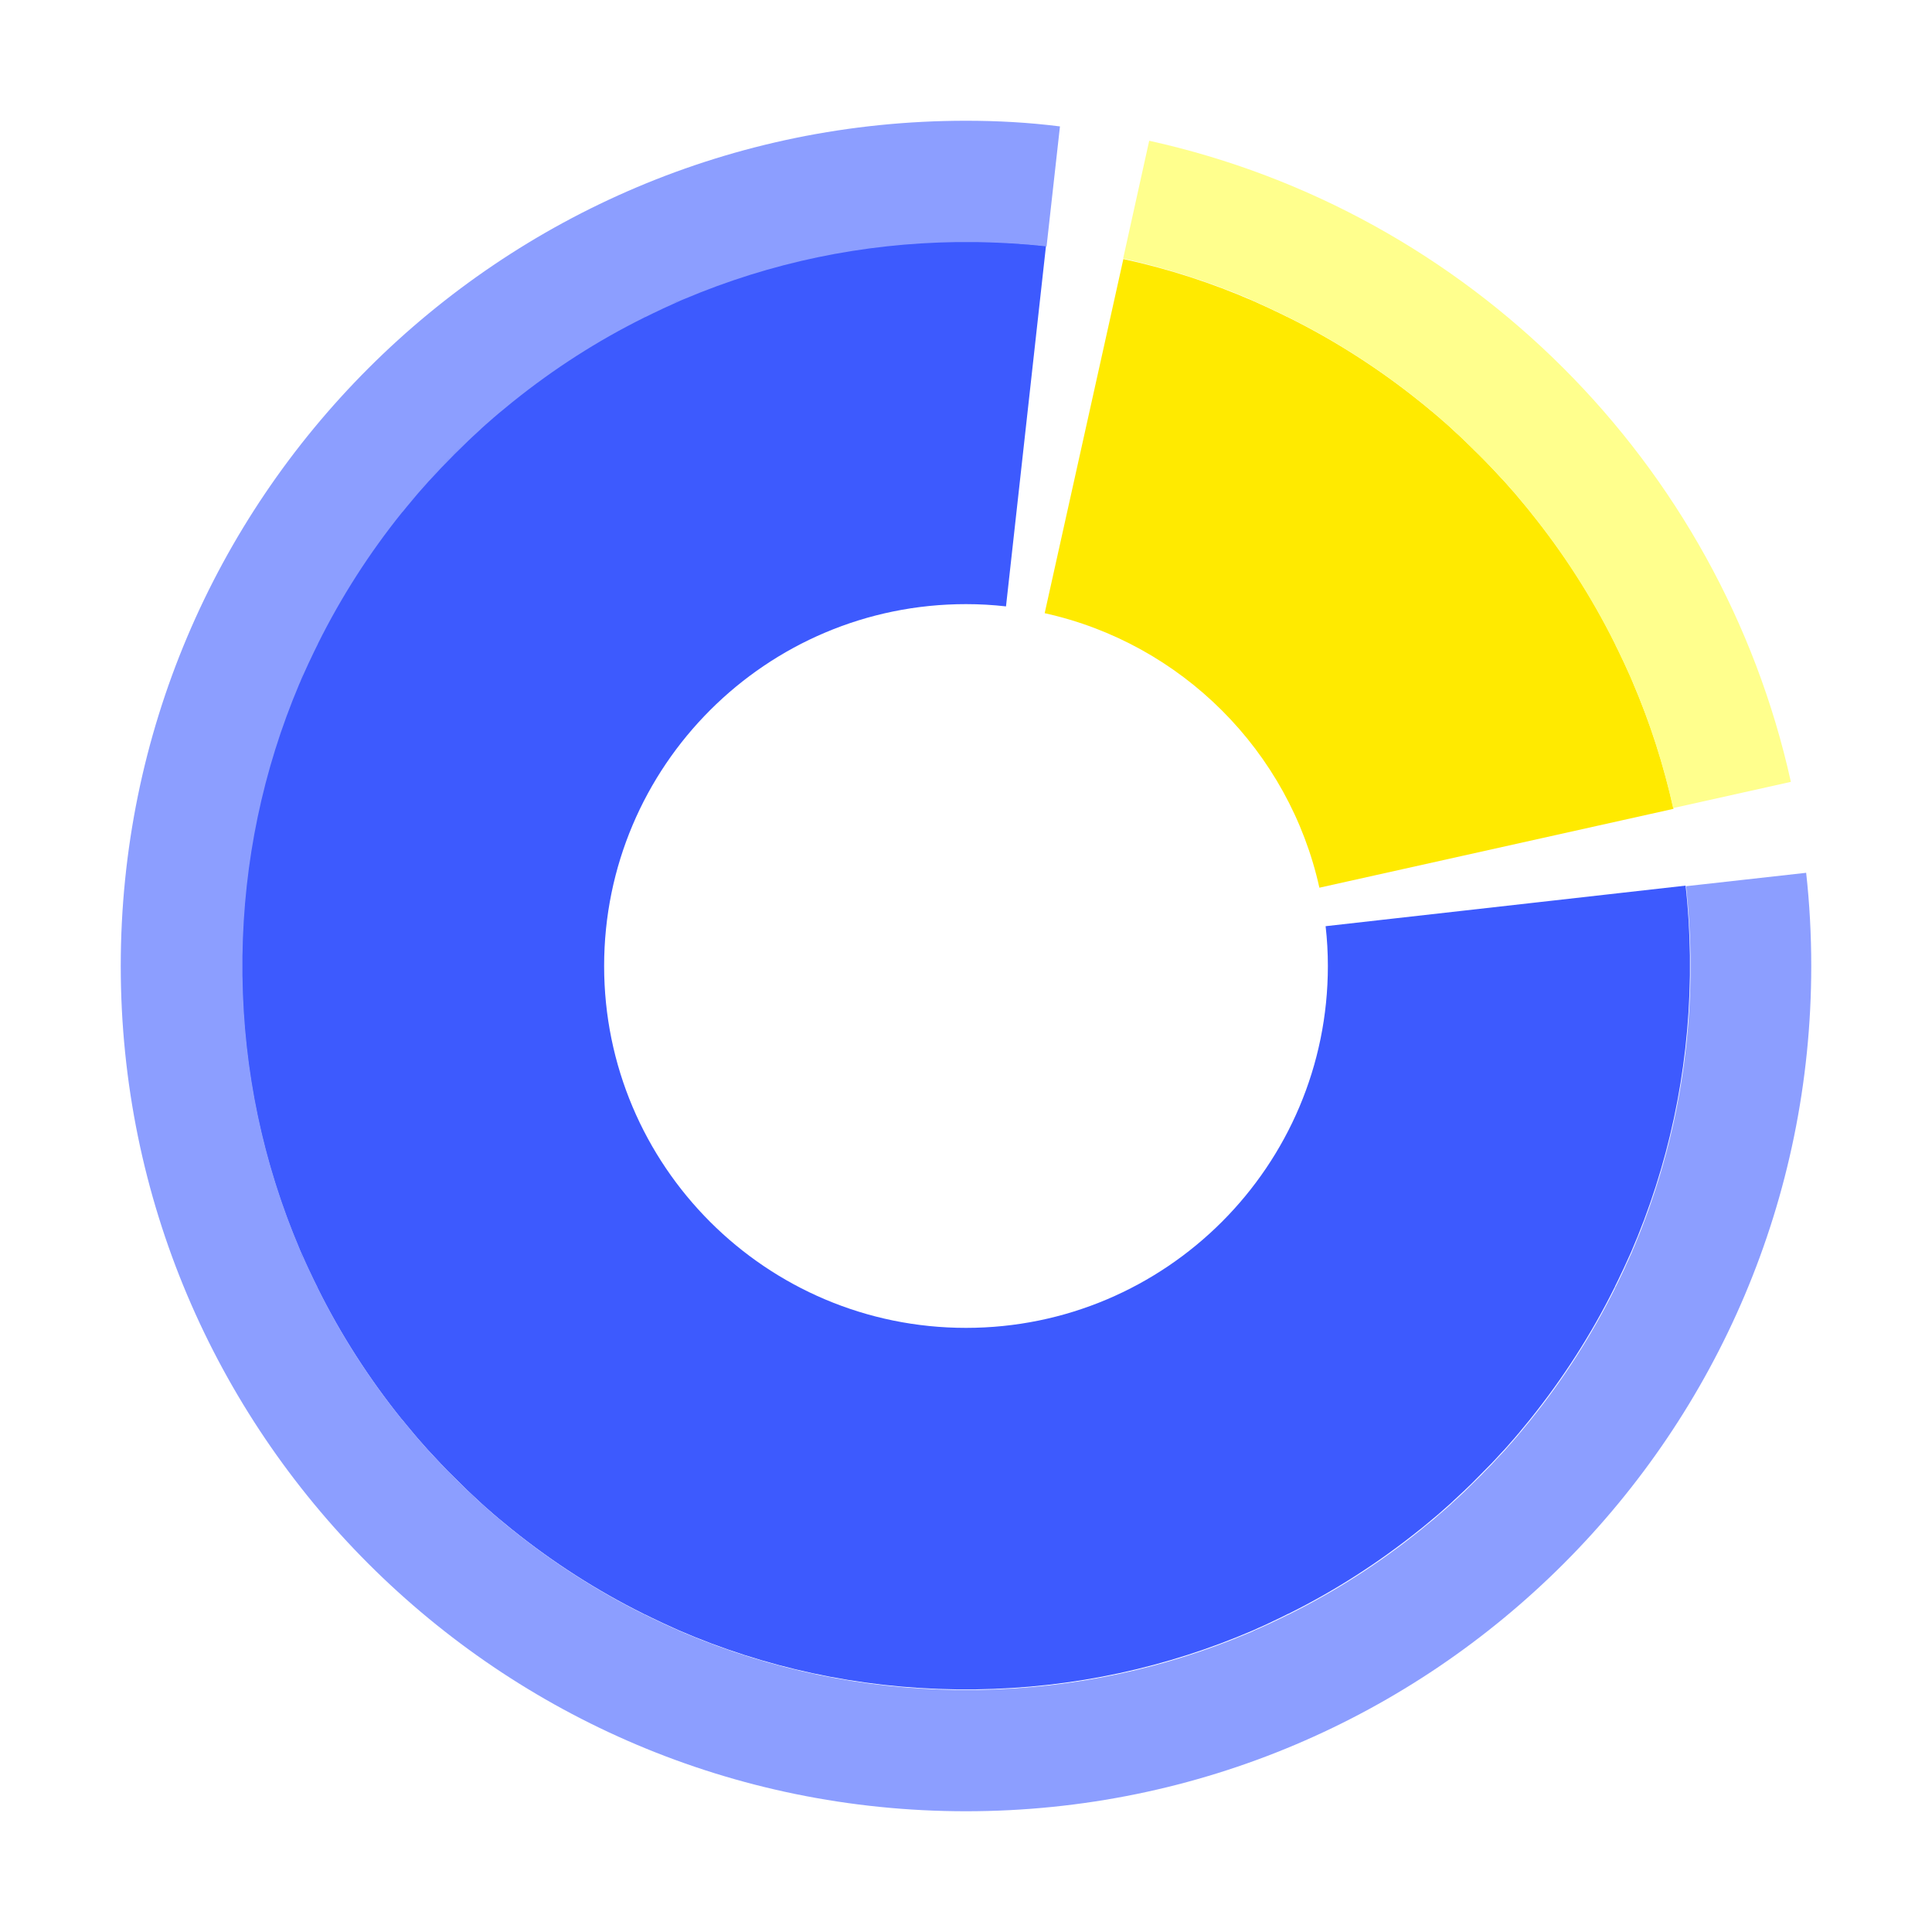
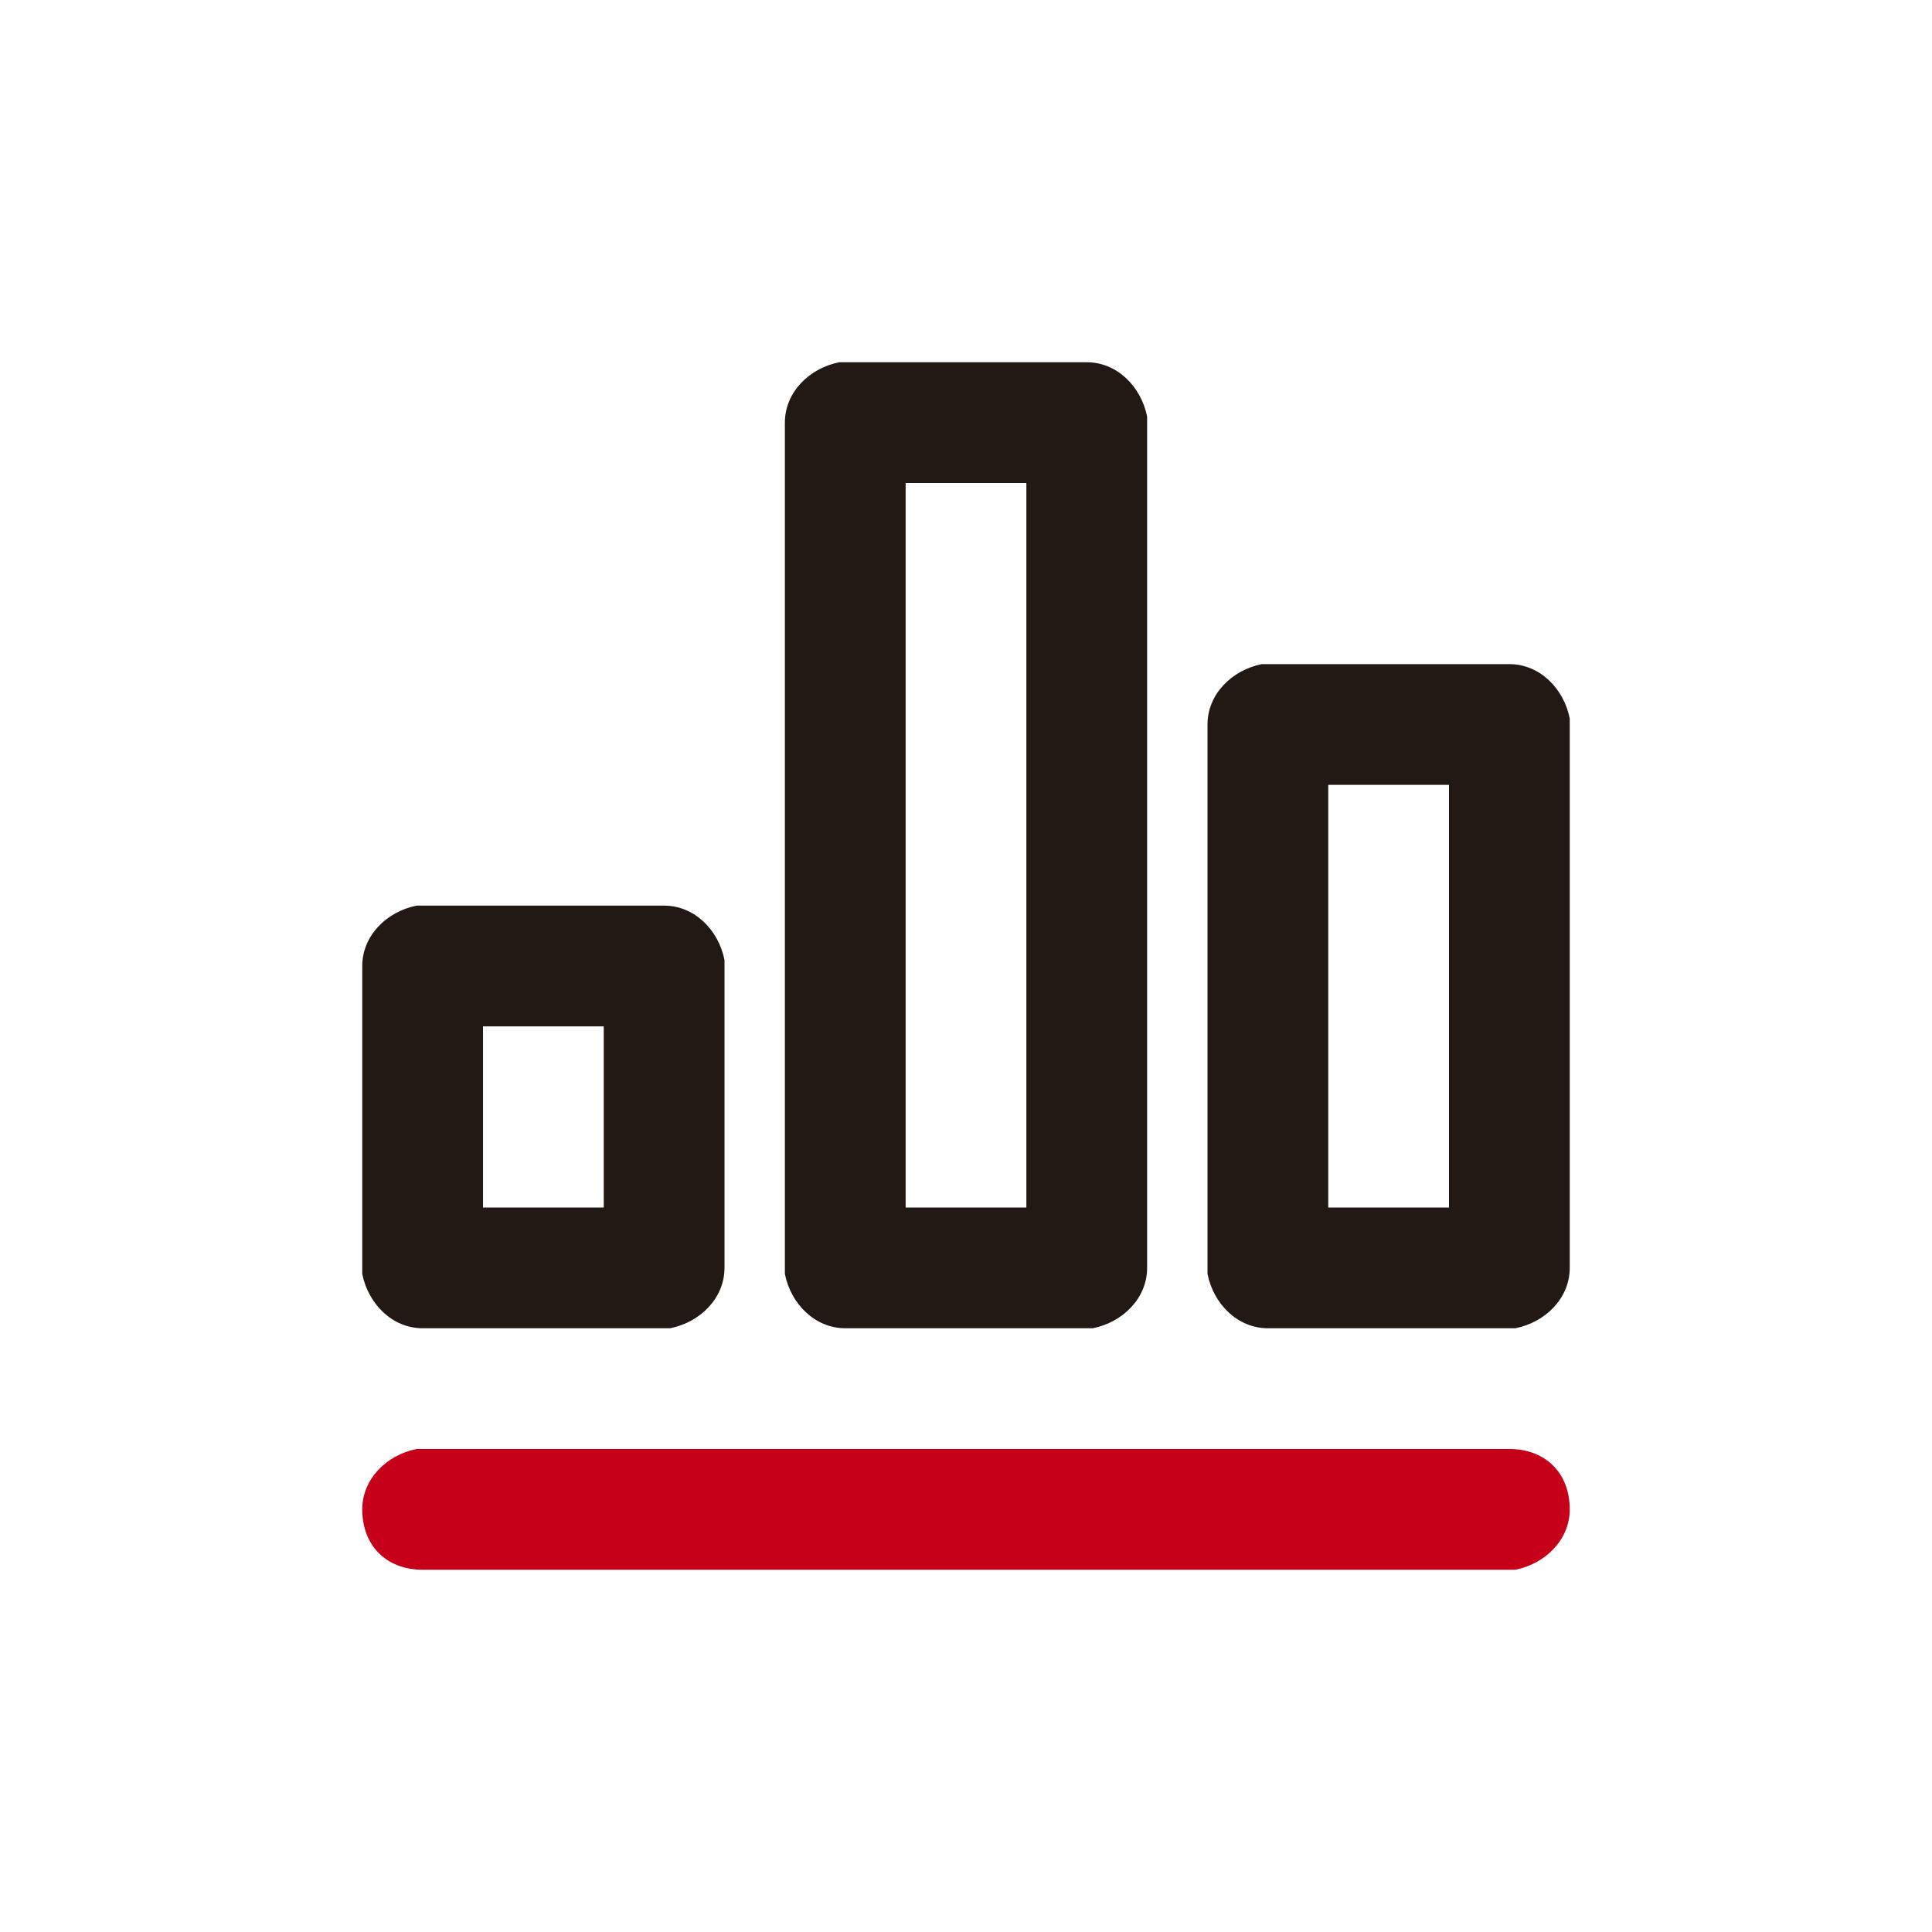
- <svg xmlns="http://www.w3.org/2000/svg" t="1590646071783" class="icon" viewBox="0 0 1024 1024" version="1.1" p-id="3556" width="200" height="200">
+ <svg xmlns="http://www.w3.org/2000/svg" t="1590665486259" class="icon" viewBox="0 0 1024 1024" version="1.1" p-id="1186" width="200" height="200">
  <defs>
    <style type="text/css" />
  </defs>
-   <path d="M342 167.6c2.2-1.1 4.4-2.2 6.6-3.2-2.2 1-4.4 2.1-6.6 3.2zM351.1 163.2c1.8-0.8 3.7-1.7 5.5-2.5-1.8 0.8-3.6 1.7-5.5 2.5zM255.1 797.4c-0.6-0.6-1.2-1.1-1.8-1.7 0.6 0.6 1.2 1.1 1.8 1.7zM362.5 158.2c-0.9 0.4-1.7 0.8-2.6 1.1 45.1-19.5 94.6-30.5 146.7-31.2-49.9 0.6-98.4 10.7-144.1 30.1zM234.1 777l-0.5-0.5 0.5 0.5zM247.5 790.4l-0.5-0.5 0.5 0.5zM265.4 217.6c1.9-1.6 3.8-3.1 5.7-4.7-1.9 1.6-3.8 3.2-5.7 4.7zM507.1 128h4.9-4.9zM271.5 212.6c21.4-17.2 44.6-32.1 69.3-44.4-24.6 12.2-47.8 27.1-69.3 44.4zM512 896h-4.9 4.9zM356.6 863.3c-1.8-0.8-3.7-1.6-5.5-2.5 1.9 0.8 3.7 1.7 5.5 2.5zM259.3 222.8c1.2-1.1 2.4-2.1 3.7-3.2-1.2 1.1-2.4 2.2-3.7 3.2zM362.5 865.8c45.7 19.3 94.1 29.4 144.1 30.1-52.1-0.7-101.6-11.8-146.7-31.2 0.9 0.4 1.8 0.8 2.6 1.1zM516.9 896H512h4.9zM661.5 865.8c0.9-0.4 1.7-0.8 2.6-1.1-45.1 19.5-94.6 30.5-146.7 31.2 49.9-0.6 98.4-10.7 144.1-30.1zM271.1 811.1c-1.9-1.5-3.8-3.1-5.7-4.7 1.9 1.5 3.8 3.1 5.7 4.7zM348.6 859.6c-2.2-1-4.4-2.1-6.6-3.2 2.2 1.1 4.4 2.2 6.6 3.2zM512 128h4.9-4.9zM340.9 855.9c-24.8-12.3-48-27.3-69.3-44.4 21.4 17.2 44.6 32.1 69.3 44.4zM263 804.3c-1.2-1-2.5-2.1-3.7-3.2 1.3 1.1 2.5 2.2 3.7 3.2zM158.2 362.5c-19.3 45.7-29.4 94.1-30.1 144.1 0.7-52.1 11.8-101.6 31.2-146.7-0.4 0.9-0.8 1.8-1.1 2.6zM160.7 356.7c0.8-1.8 1.7-3.7 2.5-5.5-0.8 1.8-1.7 3.6-2.5 5.5zM168.1 340.9c12.3-24.8 27.3-48 44.4-69.3-17.2 21.4-32.1 44.6-44.4 69.3zM164.4 348.6c1-2.2 2.1-4.4 3.2-6.6-1.1 2.2-2.2 4.4-3.2 6.6zM212.6 752.5c-17.2-21.4-32.1-44.6-44.4-69.3 12.2 24.6 27.1 47.8 44.4 69.3zM158.2 661.5c0.4 0.9 0.8 1.7 1.1 2.6-19.5-45.1-30.5-94.6-31.2-146.7 0.6 49.9 10.7 98.4 30.1 144.1zM167.6 682c-1.1-2.2-2.2-4.4-3.2-6.6 1 2.2 2.1 4.4 3.2 6.6zM128 516.9V512v4.9zM128 512v-4.9 4.9zM219.7 263c1-1.2 2.1-2.5 3.2-3.7-1.1 1.3-2.2 2.5-3.2 3.7zM247 234.1l0.5-0.5-0.5 0.5zM233.6 247.5l0.5-0.5-0.5 0.5zM226.6 255.1c0.6-0.6 1.1-1.2 1.7-1.8-0.6 0.6-1.1 1.2-1.7 1.8zM228.3 770.8c-0.6-0.6-1.1-1.2-1.7-1.8 0.6 0.5 1.1 1.1 1.7 1.8zM217.6 758.6c-1.6-1.9-3.1-3.8-4.7-5.7 1.6 1.9 3.2 3.8 4.7 5.7zM212.9 271.1c1.5-1.9 3.1-3.8 4.7-5.7-1.5 1.9-3.1 3.8-4.7 5.7zM253.2 228.3c0.6-0.6 1.2-1.1 1.8-1.7-0.5 0.6-1.1 1.1-1.8 1.7zM222.8 764.7c-1.1-1.2-2.1-2.4-3.2-3.7 1.1 1.2 2.2 2.4 3.2 3.7zM855.9 683.1c-12.3 24.8-27.3 48-44.4 69.3 17.2-21.4 32.1-44.6 44.4-69.3zM863.3 667.4c-0.8 1.8-1.6 3.7-2.5 5.5 0.8-1.9 1.7-3.7 2.5-5.5zM770.8 795.7c-0.6 0.6-1.2 1.1-1.8 1.7 0.5-0.6 1.1-1.1 1.8-1.7zM790.4 776.5l-0.5 0.5 0.5-0.5zM777 789.9l-0.5 0.5 0.5-0.5zM764.7 801.2c-1.2 1.1-2.4 2.1-3.7 3.2 1.2-1.1 2.4-2.2 3.7-3.2zM896 506.7c-0.2-12.4-0.9-24.8-2.3-37 1.3 12.2 2.1 24.5 2.3 37zM859.6 675.4c-1 2.2-2.1 4.4-3.2 6.6 1.1-2.2 2.2-4.4 3.2-6.6zM554.4 130.3c-12.3-1.3-24.6-2.1-37.1-2.3 12.5 0.2 24.9 1 37.1 2.3zM163.2 672.9c-0.8-1.8-1.7-3.7-2.5-5.5 0.8 1.8 1.7 3.6 2.5 5.5zM811.1 752.9c-1.5 1.9-3.1 3.8-4.7 5.7 1.5-1.9 3.1-3.8 4.7-5.7zM797.4 768.9c-0.6 0.6-1.1 1.2-1.7 1.8 0.6-0.6 1.1-1.2 1.7-1.8zM758.6 806.4c-1.9 1.6-3.8 3.1-5.7 4.7 1.9-1.6 3.8-3.2 5.7-4.7zM804.3 761c-1 1.2-2.1 2.5-3.2 3.7 1.1-1.3 2.2-2.5 3.2-3.7zM896 507.1v0zM682 856.4c-2.2 1.1-4.4 2.2-6.6 3.2 2.2-1 4.4-2.1 6.6-3.2zM896 512v0zM672.9 860.8c-1.8 0.8-3.7 1.7-5.5 2.5 1.8-0.8 3.6-1.7 5.5-2.5zM752.5 811.4c-21.4 17.2-44.6 32.1-69.3 44.4 24.6-12.2 47.8-27.1 69.3-44.4zM865.8 661.5c19.3-45.7 29.4-94.1 30.1-144.1-0.7 52.1-11.8 101.6-31.2 146.7 0.4-0.9 0.8-1.8 1.1-2.6z" fill="#3D5AFE" p-id="3557" />
-   <path d="M702.6 490.9c0.8 6.9 1.2 14 1.2 21.1 0 105.9-85.9 191.8-191.8 191.8S320.2 617.9 320.2 512 406.1 320.2 512 320.2c7.2 0 14.2 0.4 21.2 1.2l21.2-191.1c-12.2-1.3-24.6-2.1-37.1-2.3H506.7c-52.1 0.7-101.6 11.8-146.7 31.2l-3.3 1.5c-1.8 0.8-3.7 1.6-5.5 2.5-0.8 0.4-1.7 0.8-2.5 1.2-2.2 1-4.4 2.1-6.6 3.2-0.4 0.2-0.7 0.4-1.1 0.5-24.8 12.3-48 27.3-69.3 44.4-0.1 0.1-0.3 0.2-0.4 0.3-1.9 1.5-3.8 3.1-5.7 4.7-0.8 0.7-1.6 1.3-2.4 2-1.2 1-2.5 2.1-3.7 3.2-1.4 1.2-2.8 2.5-4.3 3.8-0.6 0.6-1.2 1.1-1.8 1.7-1.9 1.8-3.8 3.5-5.7 5.3l-0.5 0.5c-2.2 2.1-4.4 4.2-6.5 6.4s-4.3 4.3-6.4 6.5l-0.5 0.5c-1.8 1.9-3.6 3.8-5.3 5.7-0.6 0.6-1.1 1.2-1.7 1.8-1.3 1.4-2.5 2.8-3.8 4.3-1.1 1.2-2.1 2.4-3.2 3.7-0.7 0.8-1.4 1.6-2 2.4-1.6 1.9-3.1 3.8-4.7 5.7-0.1 0.1-0.2 0.3-0.4 0.4-17.2 21.4-32.1 44.6-44.4 69.3-0.2 0.4-0.4 0.7-0.5 1.1-1.1 2.2-2.2 4.4-3.2 6.6-0.4 0.8-0.8 1.7-1.2 2.5-0.8 1.8-1.7 3.7-2.5 5.5l-1.5 3.3c-19.5 45.1-30.5 94.6-31.2 146.7V517c0.7 52.1 11.8 101.6 31.2 146.7l1.5 3.3c0.8 1.8 1.6 3.7 2.5 5.5 0.4 0.8 0.8 1.7 1.2 2.5 1 2.2 2.1 4.4 3.2 6.6 0.2 0.4 0.4 0.7 0.5 1.1 12.3 24.7 27.3 48 44.4 69.3 0.1 0.1 0.2 0.3 0.4 0.4 1.5 1.9 3.1 3.8 4.7 5.7 0.7 0.8 1.3 1.6 2 2.4 1 1.2 2.1 2.5 3.2 3.7 1.2 1.4 2.5 2.8 3.8 4.3 0.6 0.6 1.1 1.2 1.7 1.8 1.8 1.9 3.5 3.8 5.3 5.7l0.5 0.5c2.1 2.2 4.2 4.4 6.4 6.5s4.3 4.3 6.5 6.4l0.5 0.5c1.9 1.8 3.8 3.6 5.7 5.3 0.6 0.6 1.2 1.1 1.8 1.7 1.4 1.3 2.8 2.5 4.3 3.8 1.2 1.1 2.4 2.1 3.7 3.2 0.8 0.7 1.6 1.4 2.4 2 1.9 1.6 3.8 3.1 5.7 4.7 0.1 0.1 0.3 0.2 0.4 0.3 21.4 17.2 44.6 32.1 69.3 44.4 0.4 0.2 0.7 0.4 1.1 0.5 2.2 1.1 4.4 2.2 6.6 3.2 0.8 0.4 1.7 0.8 2.5 1.2 1.8 0.8 3.7 1.7 5.5 2.5l3.3 1.5c45.1 19.5 94.6 30.5 146.7 31.2H517.3c52.1-0.7 101.6-11.8 146.7-31.2l3.3-1.5c1.8-0.8 3.7-1.6 5.5-2.5 0.8-0.4 1.7-0.8 2.5-1.2 2.2-1 4.4-2.1 6.6-3.2 0.4-0.2 0.7-0.4 1.1-0.5 24.8-12.3 48-27.3 69.3-44.4 0.1-0.1 0.3-0.2 0.4-0.3 1.9-1.5 3.8-3.1 5.7-4.7 0.8-0.7 1.6-1.3 2.4-2 1.2-1 2.5-2.1 3.7-3.2 1.4-1.2 2.8-2.5 4.3-3.8 0.6-0.6 1.2-1.1 1.8-1.7 1.9-1.8 3.8-3.5 5.7-5.3l0.5-0.5c2.2-2.1 4.4-4.2 6.5-6.4s4.3-4.3 6.4-6.5l0.5-0.5c1.8-1.9 3.6-3.8 5.3-5.7 0.6-0.6 1.1-1.2 1.7-1.8 1.3-1.4 2.5-2.8 3.8-4.3 1.1-1.2 2.1-2.4 3.2-3.7 0.7-0.8 1.4-1.6 2-2.4 1.6-1.9 3.1-3.8 4.7-5.7 0.1-0.1 0.2-0.3 0.3-0.4 17.2-21.4 32.1-44.6 44.4-69.3 0.2-0.4 0.4-0.7 0.5-1.1 1.1-2.2 2.2-4.4 3.2-6.6 0.4-0.8 0.8-1.7 1.2-2.5 0.8-1.8 1.7-3.7 2.5-5.5l1.5-3.3C884 618.6 895 569.1 895.7 517v-0.4-4.9-4.9-0.4c-0.2-12.5-0.9-24.8-2.3-37l-190.8 21.5z" fill="#3D5AFE" p-id="3558" />
-   <path d="M893.7 469.7c1.3 12.2 2.1 24.6 2.3 37V517.3c-0.7 50-10.8 98.4-30.1 144.1-0.4 0.9-0.8 1.7-1.1 2.6l-1.5 3.3c-0.8 1.8-1.7 3.7-2.5 5.5-0.4 0.8-0.8 1.7-1.2 2.5-1 2.2-2.1 4.4-3.2 6.6-0.2 0.4-0.4 0.7-0.5 1.1-12.3 24.7-27.2 47.9-44.4 69.3-0.1 0.1-0.2 0.3-0.3 0.4-1.5 1.9-3.1 3.8-4.7 5.7-0.7 0.8-1.3 1.6-2 2.4-1 1.2-2.1 2.5-3.2 3.7-1.2 1.4-2.5 2.8-3.8 4.3-0.6 0.6-1.1 1.2-1.7 1.8-1.8 1.9-3.5 3.8-5.3 5.7l-0.5 0.5c-4.2 4.4-8.5 8.7-12.9 12.9l-0.5 0.5c-1.9 1.8-3.8 3.6-5.7 5.3-0.6 0.6-1.2 1.1-1.8 1.7-1.4 1.3-2.8 2.5-4.3 3.8-1.2 1.1-2.4 2.1-3.7 3.2-0.8 0.7-1.6 1.4-2.4 2-1.9 1.6-3.8 3.1-5.7 4.7-0.1 0.1-0.3 0.2-0.4 0.3-21.5 17.3-44.7 32.2-69.3 44.4-0.4 0.2-0.7 0.4-1.1 0.5-2.2 1.1-4.4 2.2-6.6 3.2-0.8 0.4-1.7 0.8-2.5 1.2-1.8 0.8-3.7 1.7-5.5 2.5l-3.3 1.5c-0.9 0.4-1.7 0.8-2.6 1.1-45.7 19.3-94.1 29.4-144.1 30.1H507c-50-0.7-98.4-10.8-144.1-30.1-0.9-0.4-1.7-0.8-2.6-1.1L357 863c-1.8-0.8-3.7-1.7-5.5-2.5-0.8-0.4-1.7-0.8-2.5-1.2-2.2-1-4.4-2.1-6.6-3.2-0.4-0.2-0.7-0.4-1.1-0.5-24.7-12.3-47.9-27.2-69.3-44.4-0.1-0.1-0.3-0.2-0.4-0.3-1.9-1.5-3.8-3.1-5.7-4.7-0.8-0.7-1.6-1.3-2.4-2-1.2-1-2.5-2.1-3.7-3.2-1.4-1.2-2.8-2.5-4.3-3.8-0.6-0.6-1.2-1.1-1.8-1.7-1.9-1.8-3.8-3.5-5.7-5.3l-0.5-0.5c-4.4-4.2-8.7-8.5-12.9-12.9l-0.5-0.5c-1.8-1.9-3.6-3.8-5.3-5.7-0.6-0.6-1.1-1.2-1.7-1.8-1.3-1.4-2.5-2.8-3.8-4.3-1.1-1.2-2.1-2.4-3.2-3.7-0.7-0.8-1.4-1.6-2-2.4-1.6-1.9-3.1-3.8-4.7-5.7-0.1-0.1-0.2-0.3-0.4-0.4-17.3-21.5-32.2-44.6-44.4-69.3-0.2-0.4-0.4-0.7-0.5-1.1-1.1-2.2-2.2-4.4-3.2-6.6-0.4-0.8-0.8-1.7-1.2-2.5-0.8-1.8-1.7-3.7-2.5-5.5l-1.5-3.3c-0.4-0.9-0.8-1.7-1.1-2.6-19.3-45.7-29.4-94.1-30.1-144.1v-0.4-4.9-4.9-0.4c0.7-50 10.8-98.4 30.1-144.1 0.4-0.9 0.8-1.7 1.1-2.6l1.5-3.3c0.8-1.8 1.7-3.7 2.5-5.5 0.4-0.8 0.8-1.7 1.2-2.5 1-2.2 2.1-4.4 3.2-6.6 0.2-0.4 0.4-0.7 0.5-1.1 12.3-24.7 27.2-47.9 44.4-69.3 0.1-0.1 0.2-0.3 0.4-0.4 1.5-1.9 3.1-3.8 4.7-5.7 0.7-0.8 1.3-1.6 2-2.4 1-1.2 2.1-2.5 3.2-3.7 1.2-1.4 2.5-2.8 3.8-4.3 0.6-0.6 1.1-1.2 1.7-1.8 1.8-1.9 3.5-3.8 5.3-5.7l0.5-0.5c4.2-4.4 8.5-8.7 12.9-12.9l0.5-0.5c1.9-1.8 3.8-3.6 5.7-5.3 0.6-0.6 1.2-1.1 1.8-1.7 1.4-1.3 2.8-2.5 4.3-3.8 1.2-1.1 2.4-2.1 3.7-3.2 0.8-0.7 1.6-1.4 2.4-2 1.9-1.6 3.8-3.1 5.7-4.7 0.1-0.1 0.3-0.2 0.4-0.3 21.5-17.3 44.7-32.2 69.3-44.4 0.4-0.2 0.7-0.4 1.1-0.5 2.2-1.1 4.4-2.2 6.6-3.2 0.8-0.4 1.7-0.8 2.5-1.2 1.8-0.8 3.7-1.7 5.5-2.5l3.3-1.5c0.9-0.4 1.7-0.8 2.6-1.1C408.6 139.1 457 129 507 128.3H517.6c12.5 0.2 24.8 0.9 37.1 2.3l7.1-63.6c-16.6-2.1-33.1-3-49.8-3C264.6 64 64 264.6 64 512s200.6 448 448 448 448-200.6 448-448c0-16.7-0.9-33.2-2.7-49.4l-63.6 7.1z" fill="#8C9EFF" p-id="3559" />
-   <path d="M164.4 675.4c-0.4-0.8-0.8-1.7-1.2-2.5 0.4 0.8 0.8 1.6 1.2 2.5zM856.4 682c-0.2 0.4-0.4 0.7-0.5 1.1 0.1-0.3 0.3-0.7 0.5-1.1zM226.6 768.9c-1.3-1.4-2.5-2.8-3.8-4.3 1.3 1.5 2.5 2.9 3.8 4.3zM896 506.7v0zM896 516.9v0zM212.9 752.9c-0.1-0.1-0.2-0.3-0.4-0.4 0.2 0.1 0.3 0.3 0.4 0.4zM168.1 683.1c-0.2-0.4-0.4-0.7-0.5-1.1 0.2 0.4 0.4 0.8 0.5 1.1zM864.7 664l-1.5 3.3c0.6-1.1 1-2.2 1.5-3.3zM860.8 672.9c-0.4 0.8-0.8 1.7-1.2 2.5 0.4-0.9 0.8-1.7 1.2-2.5zM219.7 761c-0.7-0.8-1.4-1.6-2-2.4 0.6 0.8 1.3 1.6 2 2.4zM342 856.4c-0.4-0.2-0.7-0.4-1.1-0.5 0.3 0.1 0.7 0.3 1.1 0.5zM667.4 863.3l-3.3 1.5c1-0.6 2.1-1 3.3-1.5zM683.1 855.9c-0.4 0.2-0.7 0.4-1.1 0.5 0.4-0.2 0.8-0.4 1.1-0.5zM351.1 860.8c-0.8-0.4-1.7-0.8-2.5-1.2 0.9 0.4 1.7 0.8 2.5 1.2zM811.4 752.5c-0.1 0.1-0.2 0.3-0.3 0.4 0.1-0.1 0.2-0.3 0.3-0.4zM271.5 811.4c-0.1-0.1-0.3-0.2-0.4-0.3 0.1 0.1 0.3 0.2 0.4 0.3zM752.9 811.1c-0.1 0.1-0.3 0.2-0.4 0.3 0.1-0.1 0.3-0.2 0.4-0.3zM675.4 859.6c-0.8 0.4-1.7 0.8-2.5 1.2 0.8-0.4 1.6-0.8 2.5-1.2zM360 864.7l-3.3-1.5c1.1 0.6 2.2 1 3.3 1.5zM517.3 896h-0.4 0.4zM507.1 896h-0.4 0.4zM265.4 806.4c-0.8-0.7-1.6-1.3-2.4-2 0.8 0.6 1.6 1.3 2.4 2zM801.2 764.7c-1.2 1.4-2.5 2.8-3.8 4.3 1.3-1.5 2.5-2.9 3.8-4.3zM761 804.3c-0.8 0.7-1.6 1.4-2.4 2 0.8-0.6 1.6-1.3 2.4-2zM233.6 776.5c-1.8-1.9-3.6-3.8-5.3-5.7 1.7 1.9 3.5 3.8 5.3 5.7zM806.4 758.6c-0.7 0.8-1.3 1.6-2 2.4 0.6-0.8 1.3-1.6 2-2.4zM795.7 770.8c-1.8 1.9-3.5 3.8-5.3 5.7 1.8-1.9 3.6-3.8 5.3-5.7zM259.3 801.2c-1.4-1.2-2.8-2.5-4.3-3.8 1.5 1.3 2.9 2.5 4.3 3.8zM253.2 795.7c-1.9-1.8-3.8-3.5-5.7-5.3 1.9 1.8 3.8 3.6 5.7 5.3zM768.9 797.4c-1.4 1.3-2.8 2.5-4.3 3.8 1.5-1.3 2.9-2.5 4.3-3.8zM776.5 790.4c-1.9 1.8-3.8 3.6-5.7 5.3 1.9-1.7 3.8-3.5 5.7-5.3zM255.1 226.6c1.4-1.3 2.8-2.5 4.3-3.8-1.5 1.3-2.9 2.5-4.3 3.8zM263 219.7c0.8-0.7 1.6-1.4 2.4-2-0.8 0.6-1.6 1.3-2.4 2zM356.6 160.7l3.3-1.5c-1 0.6-2.1 1-3.3 1.5zM340.9 168.1c0.4-0.2 0.7-0.4 1.1-0.5-0.4 0.2-0.8 0.4-1.1 0.5zM271.1 212.9c0.1-0.1 0.3-0.2 0.4-0.3-0.1 0.1-0.3 0.2-0.4 0.3zM506.7 128h0.4-0.4zM348.6 164.4c0.8-0.4 1.7-0.8 2.5-1.2-0.8 0.4-1.6 0.8-2.5 1.2zM516.9 128h0.4-0.4zM247 234.1c-4.4 4.2-8.7 8.5-12.9 12.9 2.1-2.2 4.2-4.4 6.4-6.5s4.3-4.3 6.5-6.4zM160.7 667.4l-1.5-3.3c0.6 1 1 2.1 1.5 3.3zM777 789.9c4.4-4.2 8.7-8.5 12.9-12.9-2.1 2.2-4.2 4.4-6.4 6.5s-4.3 4.3-6.5 6.4zM234.1 777c4.2 4.4 8.5 8.7 12.9 12.9-2.2-2.1-4.4-4.2-6.5-6.4s-4.3-4.3-6.4-6.5zM159.3 360l1.5-3.3c-0.6 1.1-1 2.2-1.5 3.3zM167.6 342c0.2-0.4 0.4-0.7 0.5-1.1-0.1 0.3-0.3 0.7-0.5 1.1zM163.2 351.1c0.4-0.8 0.8-1.7 1.2-2.5-0.4 0.9-0.8 1.7-1.2 2.5zM247.5 233.6c1.9-1.8 3.8-3.6 5.7-5.3-1.9 1.7-3.8 3.5-5.7 5.3zM128 507.1v-0.4 0.4zM128 517.3v-0.4 0.4zM222.8 259.3c1.2-1.4 2.5-2.8 3.8-4.3-1.3 1.5-2.5 2.9-3.8 4.3zM212.6 271.5c0.1-0.1 0.2-0.3 0.4-0.4-0.2 0.1-0.3 0.3-0.4 0.4zM217.6 265.4c0.7-0.8 1.3-1.6 2-2.4-0.6 0.8-1.3 1.6-2 2.4zM228.3 253.2c1.8-1.9 3.5-3.8 5.3-5.7-1.8 1.9-3.6 3.8-5.3 5.7z" fill="#3D5AFE" p-id="3560" />
-   <path d="M860.8 351.1c0.8 1.8 1.7 3.7 2.5 5.5-0.8-1.8-1.7-3.6-2.5-5.5zM811.4 271.5c17.2 21.4 32.1 44.6 44.5 69.3-12.3-24.6-27.2-47.8-44.5-69.3zM856.4 342c1.1 2.2 2.2 4.4 3.2 6.6-1-2.2-2.1-4.4-3.2-6.6zM864.7 360c9.4 21.9 16.9 44.8 22.2 68.5-5-22.5-12-44.5-21.1-65.9-0.3-0.9-0.7-1.8-1.1-2.6zM664 159.3c-0.9-0.4-1.7-0.8-2.6-1.1-21.5-9.1-43.6-16.1-66.2-21.1 23.9 5.2 46.9 12.7 68.8 22.2zM789.9 247l0.5 0.5-0.5-0.5zM776.5 233.6l0.5 0.5-0.5-0.5zM795.7 253.2c0.6 0.6 1.1 1.2 1.7 1.8-0.6-0.5-1.1-1.1-1.7-1.8zM683.1 168.1c24.8 12.3 48 27.3 69.3 44.4-21.4-17.2-44.6-32.1-69.3-44.4zM761 219.7c1.2 1 2.5 2.1 3.7 3.2-1.3-1.1-2.5-2.2-3.7-3.2zM752.9 212.9c1.9 1.5 3.8 3.1 5.7 4.7-1.9-1.5-3.8-3.1-5.7-4.7zM768.9 226.6c0.6 0.6 1.2 1.1 1.8 1.7-0.6-0.6-1.2-1.1-1.8-1.7zM801.2 259.3c1.1 1.2 2.1 2.4 3.2 3.7-1.1-1.2-2.2-2.4-3.2-3.7zM667.4 160.7c1.8 0.8 3.7 1.6 5.5 2.5-1.9-0.8-3.7-1.7-5.5-2.5zM806.4 265.4c1.6 1.9 3.1 3.8 4.7 5.7-1.6-1.9-3.2-3.8-4.7-5.7zM675.4 164.4c2.2 1 4.4 2.1 6.6 3.2-2.2-1.1-4.4-2.2-6.6-3.2z" fill="#FFEA00" p-id="3561" />
-   <path d="M863.3 356.7c-0.8-1.8-1.7-3.7-2.5-5.5-0.4-0.8-0.8-1.7-1.2-2.5-1-2.2-2.1-4.4-3.2-6.6-0.2-0.4-0.4-0.7-0.5-1.1-12.3-24.8-27.3-48-44.5-69.3-0.1-0.1-0.2-0.3-0.3-0.4-1.5-1.9-3.1-3.8-4.7-5.7-0.7-0.8-1.3-1.6-2-2.4-1-1.2-2.1-2.5-3.2-3.7-1.2-1.4-2.5-2.8-3.8-4.3-0.6-0.6-1.1-1.2-1.7-1.8-1.8-1.9-3.5-3.8-5.3-5.7l-0.5-0.5c-2.1-2.2-4.2-4.4-6.4-6.5s-4.3-4.3-6.5-6.4l-0.5-0.5c-1.9-1.8-3.8-3.6-5.7-5.3-0.6-0.6-1.2-1.1-1.8-1.7-1.4-1.3-2.8-2.5-4.3-3.8-1.2-1.1-2.4-2.1-3.7-3.2-0.8-0.7-1.6-1.4-2.4-2-1.9-1.6-3.8-3.1-5.7-4.7-0.1-0.1-0.3-0.2-0.4-0.3-21.4-17.2-44.6-32.1-69.3-44.4-0.4-0.2-0.7-0.4-1.1-0.5-2.2-1.1-4.4-2.2-6.6-3.2-0.8-0.4-1.7-0.8-2.5-1.2-1.8-0.8-3.7-1.7-5.5-2.5l-3.3-1.5c-21.9-9.5-44.9-17-68.8-22.2L553.7 325c72.5 16 129.6 73.1 145.6 145.5L887 428.7c-5.3-23.7-12.7-46.6-22.2-68.5-0.6-1.3-1-2.4-1.5-3.5z" fill="#FFEA00" p-id="3562" />
-   <path d="M664 159.3l3.3 1.5c1.8 0.8 3.7 1.7 5.5 2.5 0.8 0.4 1.7 0.8 2.5 1.2 2.2 1 4.4 2.1 6.6 3.2 0.4 0.2 0.7 0.4 1.1 0.5 24.7 12.3 47.9 27.2 69.3 44.4 0.1 0.1 0.3 0.2 0.4 0.3 1.9 1.5 3.8 3.1 5.7 4.7 0.8 0.7 1.6 1.3 2.4 2 1.2 1 2.5 2.1 3.7 3.2 1.4 1.2 2.8 2.5 4.3 3.8 0.6 0.6 1.2 1.1 1.8 1.7 1.9 1.8 3.8 3.5 5.7 5.3l0.5 0.5c4.4 4.2 8.7 8.5 12.9 12.9l0.5 0.5c1.8 1.9 3.6 3.8 5.3 5.7 0.6 0.6 1.1 1.2 1.7 1.8 1.3 1.4 2.5 2.8 3.8 4.3 1.1 1.2 2.1 2.4 3.2 3.7 0.7 0.8 1.4 1.6 2 2.4 1.6 1.9 3.1 3.8 4.7 5.7 0.1 0.1 0.2 0.3 0.3 0.4 17.3 21.5 32.2 44.7 44.5 69.3 0.2 0.4 0.4 0.7 0.5 1.1 1.1 2.2 2.2 4.4 3.2 6.6 0.4 0.8 0.8 1.7 1.2 2.5 0.8 1.8 1.7 3.7 2.5 5.5l1.5 3.3c0.4 0.9 0.8 1.7 1.1 2.6 9.1 21.4 16.1 43.4 21.1 65.9l62.4-13.9C911.8 245.3 778.5 112 609.1 74.6L595.3 137c22.6 5 44.7 12 66.2 21.1 0.8 0.4 1.7 0.8 2.5 1.2z" fill="#FFFF8D" p-id="3563" />
-   <path d="M664 159.3l3.3 1.5c-1.1-0.6-2.2-1-3.3-1.5zM758.6 217.6c0.8 0.7 1.6 1.3 2.4 2-0.8-0.6-1.6-1.3-2.4-2zM672.9 163.2c0.8 0.4 1.7 0.8 2.5 1.2-0.9-0.4-1.7-0.8-2.5-1.2zM811.1 271.1c0.1 0.1 0.2 0.3 0.3 0.4-0.1-0.1-0.2-0.3-0.3-0.4zM752.5 212.6c0.1 0.1 0.3 0.2 0.4 0.3-0.1-0.1-0.3-0.2-0.4-0.3zM682 167.6c0.4 0.2 0.7 0.4 1.1 0.5-0.3-0.1-0.7-0.3-1.1-0.5zM859.6 348.6c0.4 0.8 0.8 1.7 1.2 2.5-0.4-0.8-0.8-1.6-1.2-2.5zM804.3 263c0.7 0.8 1.4 1.6 2 2.4-0.6-0.8-1.3-1.6-2-2.4zM863.3 356.7l1.5 3.3c-0.6-1.1-1-2.2-1.5-3.3zM855.9 340.9c0.2 0.4 0.4 0.7 0.5 1.1-0.2-0.4-0.4-0.8-0.5-1.1zM790.4 247.5c1.8 1.9 3.6 3.8 5.3 5.7-1.7-1.9-3.5-3.8-5.3-5.7zM764.7 222.8c1.4 1.2 2.8 2.5 4.3 3.8-1.5-1.3-2.9-2.5-4.3-3.8zM789.9 247c-4.2-4.4-8.5-8.7-12.9-12.9 2.2 2.1 4.4 4.2 6.5 6.4s4.3 4.3 6.4 6.5zM770.8 228.3c1.9 1.8 3.8 3.5 5.7 5.3-1.9-1.8-3.8-3.6-5.7-5.3zM797.4 255.1c1.3 1.4 2.5 2.8 3.8 4.3-1.3-1.5-2.5-2.9-3.8-4.3z" fill="#FFEA00" p-id="3564" />
+   <path d="M352 480c16 0 28.8 12.8 32 28.8V672c0 16-12.8 28.8-28.8 32H224c-16 0-28.8-12.8-32-28.8V512c0-16 12.8-28.8 28.8-32H352z m224-288c16 0 28.8 12.8 32 28.8V672c0 16-12.8 28.8-28.8 32H448c-16 0-28.8-12.8-32-28.8V224c0-16 12.8-28.8 28.8-32H576z m224 160c16 0 28.8 12.8 32 28.8V672c0 16-12.8 28.8-28.8 32H672c-16 0-28.8-12.8-32-28.8V384c0-16 12.8-28.8 28.8-32H800z m-480 192H256v96h64v-96z m224-288h-64v384h64V256z m224 160h-64v224h64v-224z" fill="#221814" p-id="1187" />
+   <path d="M192 800c0-16 12.8-28.8 28.8-32H800c19.2 0 32 12.8 32 32 0 16-12.8 28.8-28.8 32H224c-19.2 0-32-12.8-32-32z" fill="#C70019" p-id="1188" />
</svg>
